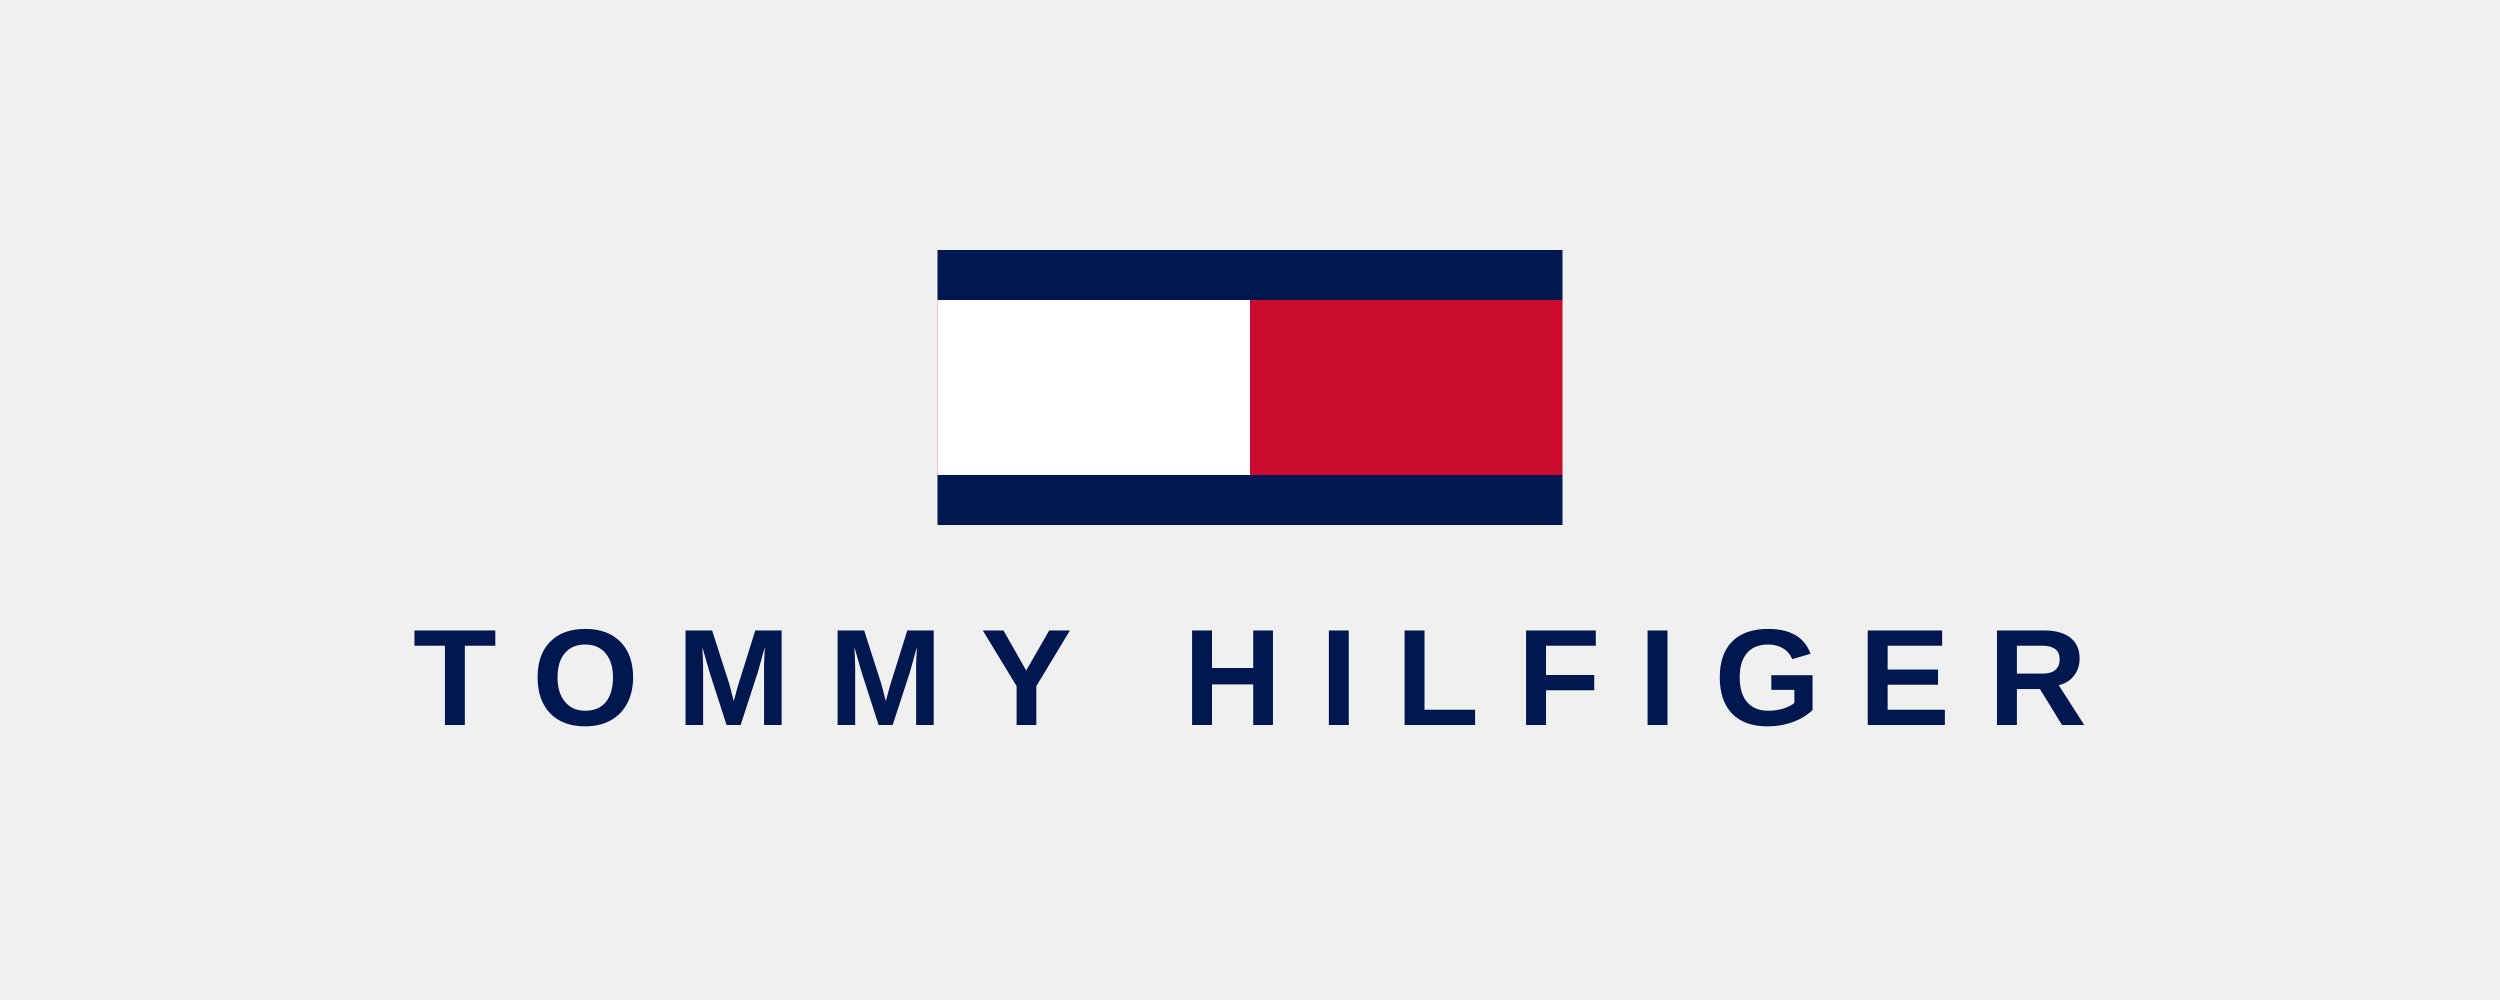
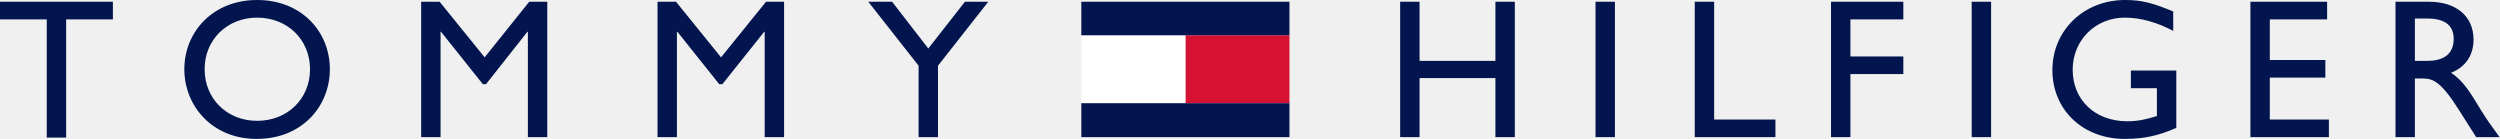
- <svg xmlns="http://www.w3.org/2000/svg" viewBox="0 0 200 80" width="200" height="80">
-   <rect x="75" y="24" width="50" height="14" fill="#CC0C2F" />
-   <rect x="75" y="24" width="25" height="14" fill="#FFFFFF" />
-   <rect x="75" y="20" width="50" height="4" fill="#00174F" />
-   <rect x="75" y="38" width="50" height="4" fill="#00174F" />
-   <text x="100" y="58" font-family="'Century Gothic', Arial, sans-serif" font-size="11" font-weight="800" letter-spacing="3" fill="#00174F" text-anchor="middle">TOMMY HILFIGER</text>
+ <svg xmlns="http://www.w3.org/2000/svg" version="1.1" x="0px" y="0px" viewBox="0 0 566.9 31.5" style="enable-background:new 0 0 566.9 31.5;" xml:space="preserve">
+   <style type="text/css">
+ 	.st0{fill:#D61233;}
+ 	.st1{fill:#FFFFFF;}
+ 	.st2{fill:#02154E;}
+ </style>
+   <path class="st0" d="M268.8,23.4V8h23.6v15.4L268.8,23.4L268.8,23.4z" />
+   <path class="st1" d="M245.2,23.4V8.1h23.6v15.4H245.2z" />
+   <path class="st2" d="M58.3,0c-10,0-16.5,7.2-16.5,15.7c0,8.3,6.3,15.8,16.4,15.8c10.4,0,16.6-7.5,16.6-15.8C74.8,7.2,68.4,0,58.3,0z   M481.9,0c-9.4,0-16.5,6.9-16.5,15.9c0,9,6.9,15.6,16.4,15.6c4.3,0,7.6-0.7,11.7-2.5h0V16h-10.3v4h5.9v6.3c-2.1,0.7-4.3,1.2-6.7,1.2  c-7.3,0-12.4-4.8-12.4-11.7C470,9.1,475.2,4,481.8,4c3.7,0,7.4,1.1,11,3V2.6C488,0.6,485.5,0,481.9,0z M0,0.4v4h10.6v26.8H15V4.4  h10.6v-4H0z M95.5,0.4v30.7h4.4V7.2h0.1l9.5,11.9h0.7l9.4-11.9h0.1v23.9h4.4V0.4h-4.1L109.9,13L99.7,0.4H95.5z M149.1,0.4v30.7h4.4  V7.2h0.1l9.5,11.9h0.7l9.5-11.9h0.1v23.9h4.4V0.4h-4.1L163.5,13L153.3,0.4H149.1z M196.9,0.4l11.4,14.5v16.2h4.4V14.9l11.4-14.5  h-5.3L210.5,11l-8.2-10.6H196.9z M245.2,0.4V8h47.2V0.4H245.2z M317.5,0.4v30.7h4.4V17.7h17.2v13.4h4.4V0.4h-4.4v13.4h-17.2V0.4  H317.5z M361.8,0.4v30.7h4.4V0.4H361.8z M384.3,0.4v30.7h18.3v-4h-13.9V0.4H384.3z M415.2,0.4v30.7h4.4V16.8h12v-4h-12V4.4h12v-4  H415.2z M447.1,0.4v30.7h4.4V0.4H447.1z M510.3,0.4v30.7h17.8v-4h-13.4v-9.5h12.6v-4h-12.6V4.4h13v-4H510.3z M543.2,0.4v30.7h4.4  V17.8h1.8c2.3,0,4.1,0.7,8.1,7l4,6.3h5.3c-2.1-2.9-2.9-4-4.2-6.1c-2.3-3.8-4-6.7-6.8-8.5c3.3-1.3,5.1-4,5.1-7.5  c0-5.3-3.9-8.6-10.1-8.6H543.2z M58.3,4c6.9,0,12,5,12,11.7c0,6.7-5.1,11.7-12,11.7c-6.8,0-11.9-5-11.9-11.7C46.4,9,51.5,4,58.3,4z   M547.6,4.2h2.8c4.3,0,6,1.8,6,4.6c0,2.6-1.3,5-6,5h-2.8V4.2z M245.2,23.4v7.7h47.2v-7.7H245.2z" />
</svg>
